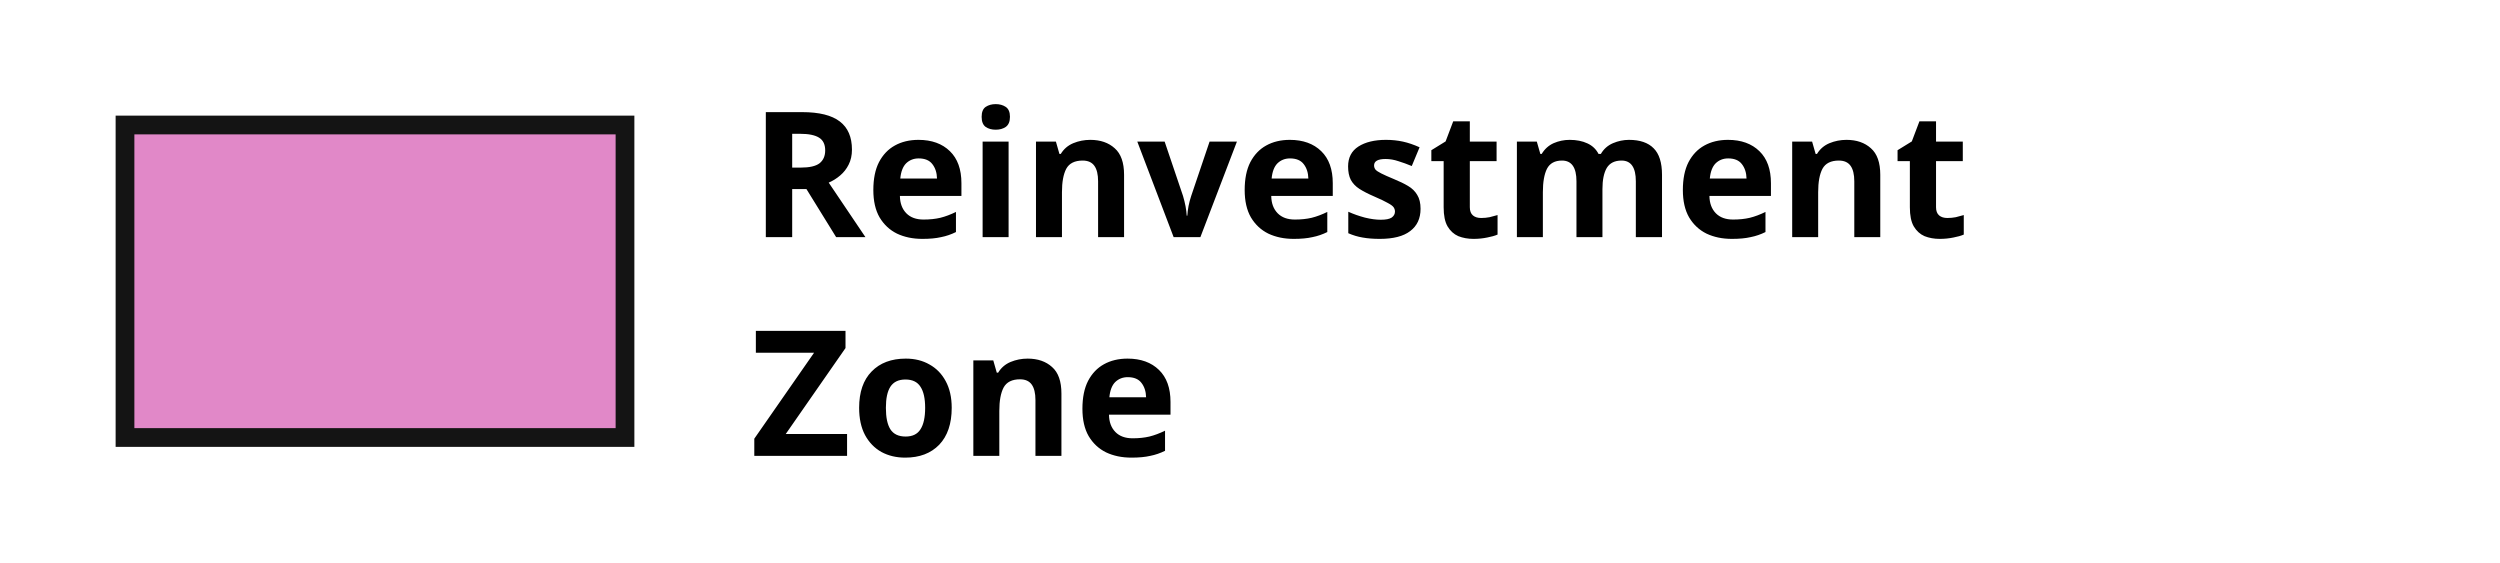
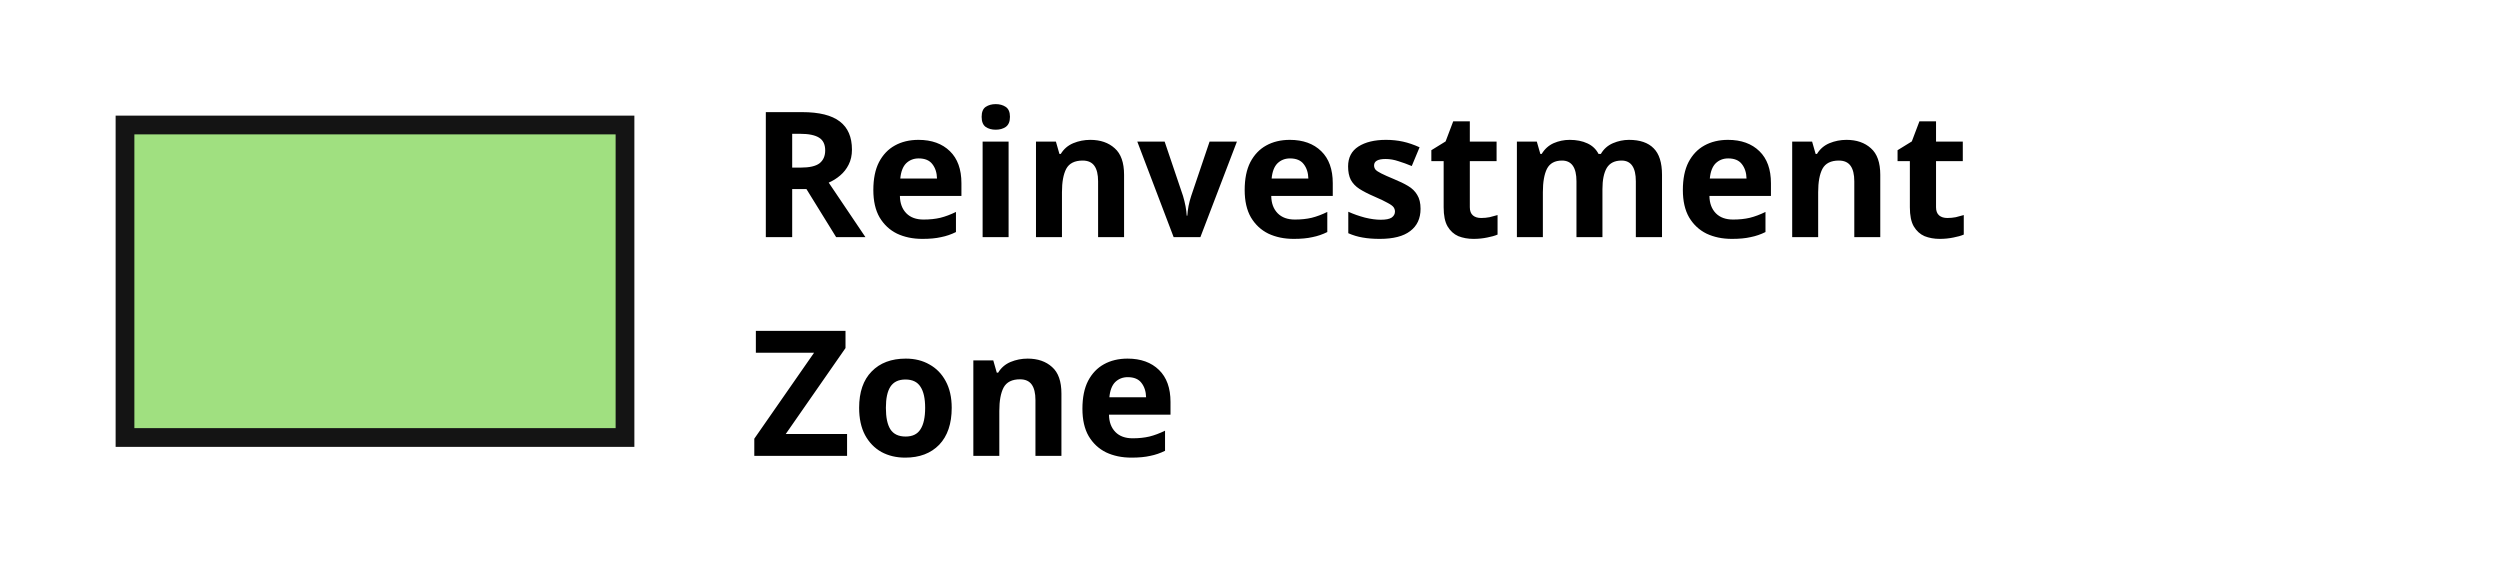
<svg xmlns="http://www.w3.org/2000/svg" width="200" height="45" id="svg2" version="1.1">
  <defs id="defs4" />
  <g id="layer1" transform="translate(0,-1007.362)">
    <text xml:space="preserve" style="font-size:14px;font-style:normal;font-variant:normal;font-weight:bold;font-stretch:normal;text-align:start;line-height:125%;letter-spacing:0px;word-spacing:0px;writing-mode:lr-tb;text-anchor:start;fill:#000000;fill-opacity:1;stroke:none;font-family:Sans;-inkscape-font-specification:Sans Bold" x="60" y="1026.331" id="text2987">
      <tspan id="tspan2989" x="60" y="1026.331">Reinvestment</tspan>
      <tspan x="60" y="1043.831" id="tspan2991">Zone </tspan>
    </text>
-     <rect style="fill:#e188c8;fill-opacity:1;stroke:#141414;stroke-width:1.5;stroke-miterlimit:4;stroke-opacity:1;stroke-dasharray:none" id="rect2997" width="40" height="25" x="10" y="10" transform="translate(0,1007.362)" />
+     <rect style="fill:#a0e080;fill-opacity:1;stroke:#141414;stroke-width:1.5;stroke-miterlimit:4;stroke-opacity:1;stroke-dasharray:none" id="rect2997" width="40" height="25" x="10" y="10" transform="translate(0,1007.362)" />
  </g>
</svg>
